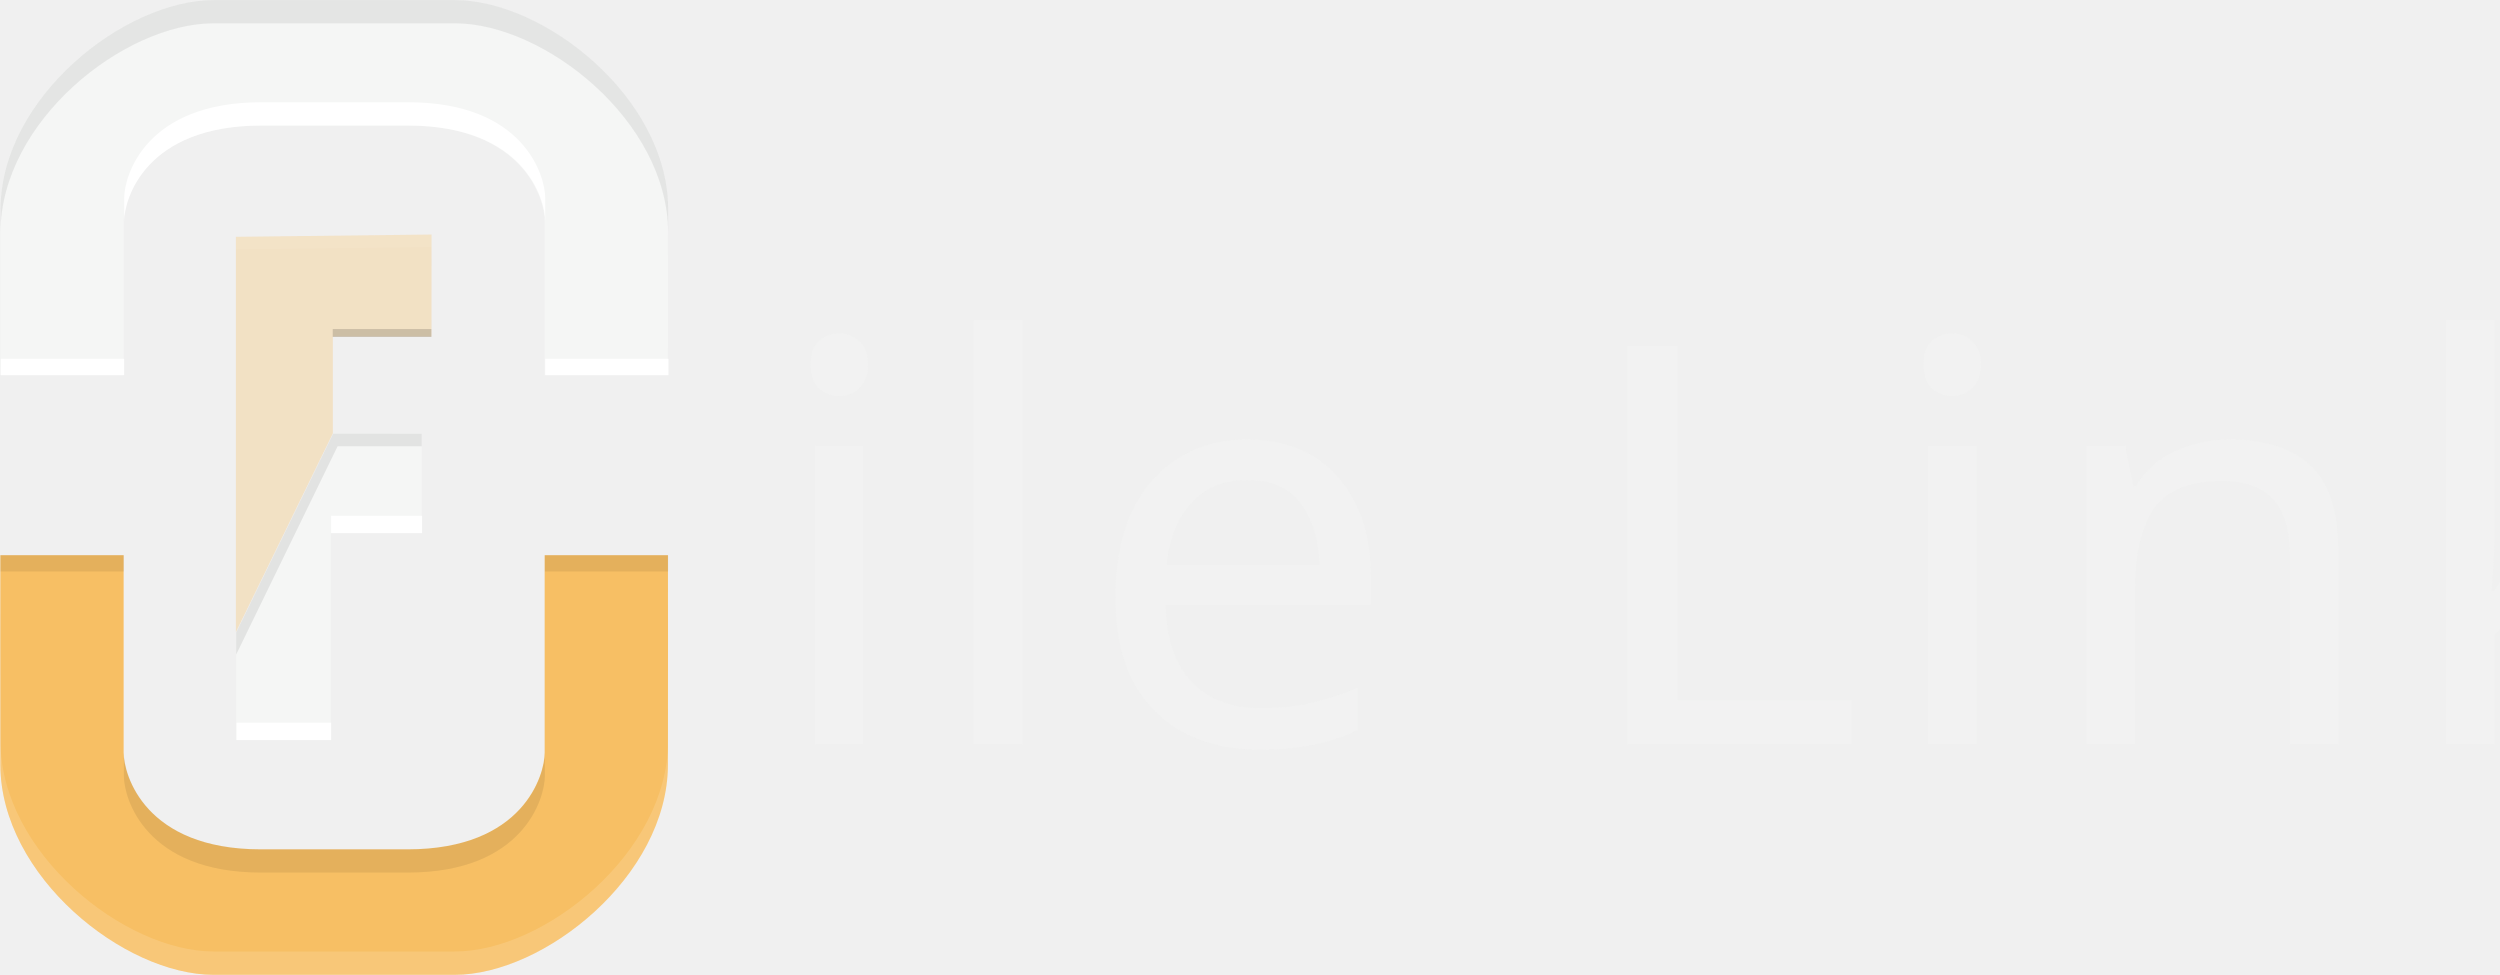
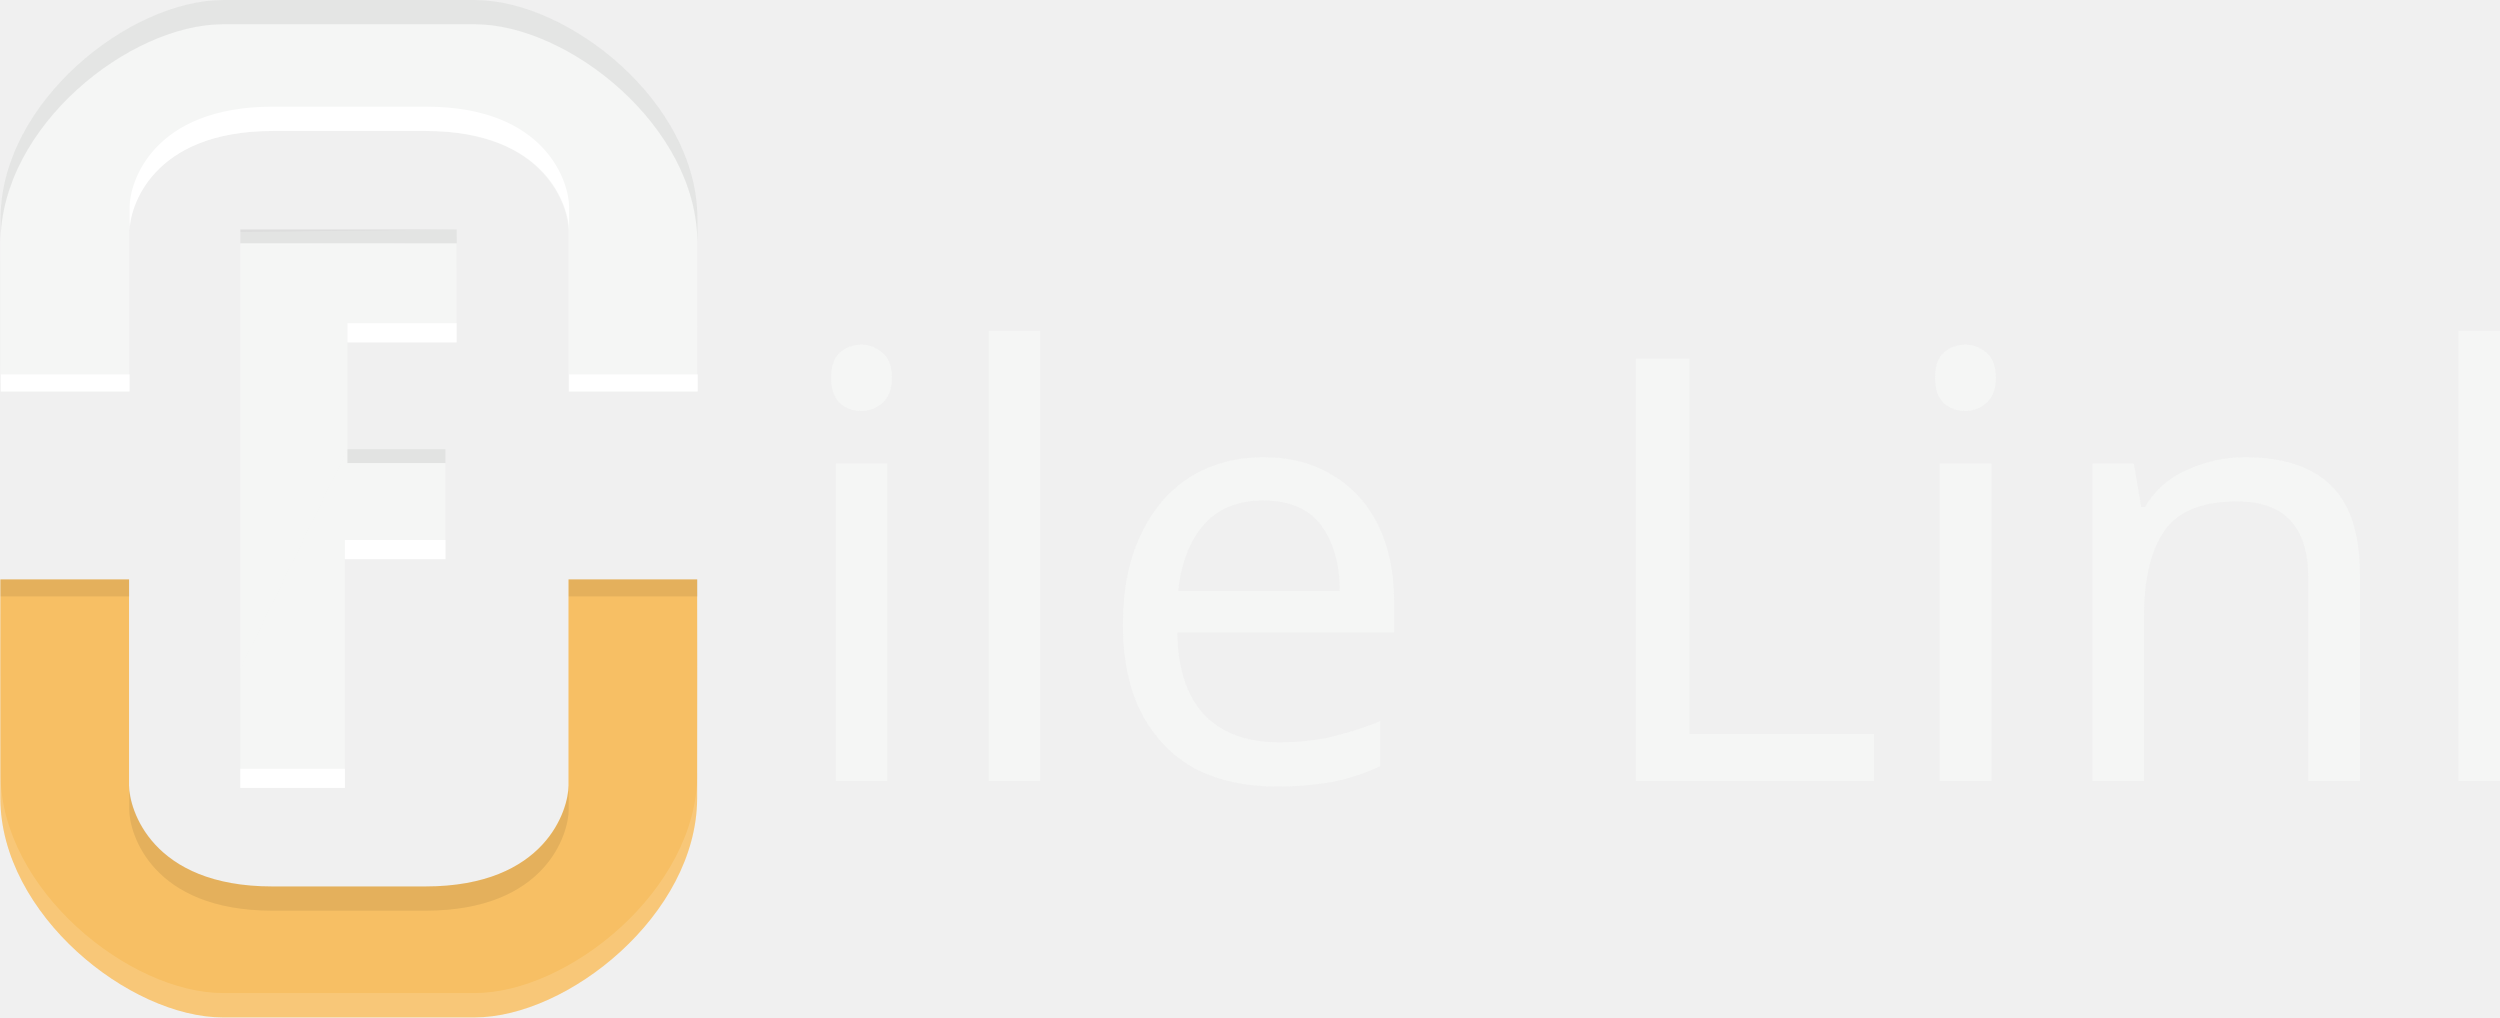
- <svg xmlns="http://www.w3.org/2000/svg" width="44.189mm" height="17.228mm" version="1.1" viewBox="0 0 44.189 17.228">
-   <g transform="translate(-117.93 -243.03)">
-     <g transform="matrix(1.243 0 0 1.243 -149.07 224.82)">
-       <path d="m217.84 28.512c-1.27 0-3.027-1.401-3.032-2.984-2e-3 -0.805 0-2.983 0-2.983h1.753v2.808c0 0.317 0.302 1.375 1.951 1.375h2.085c1.649 0 1.951-1.058 1.951-1.375v-2.808h1.753s3e-3 2.178 0 2.983c-5e-3 1.582-1.762 2.984-3.032 2.984z" fill="#f7bf64" />
-       <path transform="matrix(.26458 0 0 .26458 0 11.25)" d="m811.89 52.713c5e-4 0.448-8.4e-4 0.914 0 1.252 0.019 5.98 6.658 11.277 11.459 11.277h12.963c4.801 0 11.44-5.298 11.459-11.277 1e-3 -0.338-7.5e-4 -0.804 0-1.252-0.019 5.98-6.658 11.277-11.459 11.277h-12.963c-4.801 0-11.44-5.298-11.459-11.277z" fill="#fff" opacity=".13" />
-       <path d="m214.81 22.545s4e-5 0.182 0 0.231h1.753v-0.231zm7.741 0v0.231h1.753c-7e-5 -0.049 0-0.231 0-0.231zm-5.987 2.808v0.33c0 0.317 0.302 1.375 1.951 1.375h2.085c1.649 0 1.951-1.058 1.951-1.375v-0.33c0 0.317-0.302 1.375-1.951 1.375h-2.085c-1.649 0-1.951-1.058-1.951-1.375z" opacity=".08" />
-     </g>
-     <g transform="matrix(1.243 0 0 1.243 -149.07 224.82)">
-       <path d="m217.84 14.651c-1.27 0-3.027 1.388-3.032 2.97-2e-3 0.805 0 2.363 0 2.363h1.753v-2.187c0-0.317 0.302-1.361 1.951-1.361h2.085c1.649 0 1.951 1.045 1.951 1.361v2.187h1.753s3e-3 -1.558 0-2.363c-5e-3 -1.582-1.762-2.97-3.032-2.97z" fill="#f5f6f5" />
-       <path transform="matrix(.26458 0 0 .26458 0 11.25)" d="m823.35 12.855c-4.801 0-11.44 5.247-11.459 11.227-1e-3 0.425 5.3e-4 0.736 0 1.248 0.019-5.98 6.658-11.227 11.459-11.227h12.963c4.801 0 11.44 5.247 11.459 11.227-7.9e-4 -0.513 2e-3 -0.823 0-1.248-0.019-5.98-6.658-11.227-11.459-11.227z" fill="#1b1e1b" opacity=".08" />
-       <path d="m218.52 16.104c-1.649 0-1.951 1.045-1.951 1.362v0.331c0-0.317 0.302-1.362 1.951-1.362h2.085c1.649 0 1.951 1.045 1.951 1.362v-0.331c0-0.317-0.302-1.362-1.951-1.362zm-3.705 3.648c8e-5 0.055 0 0.232 0 0.232h1.753v-0.232zm7.741 0v0.232h1.753s-1e-4 -0.177 0-0.232z" fill="#fff" />
-     </g>
-     <g transform="matrix(.94405 0 0 .94405 6.9284 14.08)">
-       <g transform="matrix(1.243 0 0 1.243 -174.54 224.82)">
-         <path d="m238.57 23.766 1.46-2.994h1.335v1.497h-1.37l-5e-5 3.117h-1.425z" fill="#f5f6f5" />
-         <path d="m240 22.008v0.261h1.37v-0.261zm-1.425 3.117v0.261h1.425v-0.261z" fill="#fff" />
-         <path d="m240.03 20.772-1.46 2.994v0.331l1.527-3.136h1.267v-0.188z" opacity=".08" />
-       </g>
-       <path d="m125.66 246.91-3.663 0.043v7.401l1.815-3.721v-1.811h1.847z" fill="#f7bf64" opacity=".313" />
-       <path d="m125.66 246.91-3.663 0.043v0.234l3.663-0.043z" fill="#fff" opacity=".06" />
-       <path d="m123.81 248.68v0.148h1.847v-0.148z" opacity=".16" />
-     </g>
-     <text x="131.491" y="256.187" fill="#f5f6f5" font-family="Impact" font-size="9.855px" opacity=".35" stroke-width="6.424" style="line-height:1.25" xml:space="preserve">
-       <tspan x="131.491" y="256.187" dx="0" fill="#f5f6f5" letter-spacing=".26px" stroke-width="6.424">ile Link</tspan>
+ <svg xmlns="http://www.w3.org/2000/svg" width="42.337mm" height="17.228mm" version="1.1" viewBox="0 0 42.337 17.228">
+   <g transform="matrix(1.243 0 0 1.243 -267 -18.211)">
+     <path d="m217.84 28.512c-1.27 0-3.027-1.401-3.032-2.984-2e-3 -0.805 0-2.983 0-2.983h1.753v2.808c0 0.317 0.302 1.375 1.951 1.375h2.085c1.649 0 1.951-1.058 1.951-1.375v-2.808h1.753s3e-3 2.178 0 2.983c-5e-3 1.582-1.762 2.984-3.032 2.984z" fill="#f7bf64" />
+     <path transform="matrix(.26458 0 0 .26458 0 11.25)" d="m811.89 52.713c5e-4 0.448-8.4e-4 0.914 0 1.252 0.019 5.98 6.658 11.277 11.459 11.277h12.963c4.801 0 11.44-5.298 11.459-11.277 1e-3 -0.338-7.5e-4 -0.804 0-1.252-0.019 5.98-6.658 11.277-11.459 11.277h-12.963c-4.801 0-11.44-5.298-11.459-11.277z" fill="#fff" opacity=".13" />
+     <path d="m214.81 22.545s4e-5 0.182 0 0.231h1.753v-0.231zm7.741 0v0.231h1.753c-7e-5 -0.049 0-0.231 0-0.231zm-5.987 2.808v0.33c0 0.317 0.302 1.375 1.951 1.375h2.085c1.649 0 1.951-1.058 1.951-1.375v-0.33c0 0.317-0.302 1.375-1.951 1.375h-2.085c-1.649 0-1.951-1.058-1.951-1.375z" opacity=".08" />
+   </g>
+   <g transform="matrix(1.243 0 0 1.243 -267 -18.211)">
+     <path d="m217.84 14.651c-1.27 0-3.027 1.388-3.032 2.97-2e-3 0.805 0 2.363 0 2.363h1.753v-2.187c0-0.317 0.302-1.361 1.951-1.361h2.085c1.649 0 1.951 1.045 1.951 1.361v2.187h1.753s3e-3 -1.558 0-2.363c-5e-3 -1.582-1.762-2.97-3.032-2.97z" fill="#f5f6f5" />
+     <path transform="matrix(.26458 0 0 .26458 0 11.25)" d="m823.35 12.855c-4.801 0-11.44 5.247-11.459 11.227-1e-3 0.425 5.3e-4 0.736 0 1.248 0.019-5.98 6.658-11.227 11.459-11.227h12.963c4.801 0 11.44 5.247 11.459 11.227-7.9e-4 -0.513 2e-3 -0.823 0-1.248-0.019-5.98-6.658-11.227-11.459-11.227z" fill="#1b1e1b" opacity=".08" />
+     <path d="m218.52 16.104c-1.649 0-1.951 1.045-1.951 1.362v0.331c0-0.317 0.302-1.362 1.951-1.362h2.085c1.649 0 1.951 1.045 1.951 1.362v-0.331c0-0.317-0.302-1.362-1.951-1.362zm-3.705 3.648c8e-5 0.055 0 0.232 0 0.232h1.753v-0.232zm7.741 0v0.232h1.753s-1e-4 -0.177 0-0.232z" fill="#fff" />
+   </g>
+   <g>
+     <path d="m7.732 3.886-3.663 0.043v7.401l1.815-3.721v-1.811h1.847zm-1.847 3.723-1.815 3.721v2.013h1.77v-3.874h1.703v-1.86z" fill="#f5f6f5" />
+     <path d="m5.841 9.144v0.325h1.703v-0.325z" fill="#fff" />
+     <path d="m4.07 13.019v0.324h1.771v-0.324z" fill="#fff" />
+     <path d="m5.884 7.608v0.234h1.659v-0.234z" opacity=".08" />
+     <path d="m7.732 3.885-3.663 0.043v0.234l3.663-0.043z" fill="#fff" opacity=".06" />
+     <text x="13.293" y="13.225" fill="#f5f6f5" font-family="Impact" font-size="10.029px" opacity=".93" stroke-width="6.537" style="line-height:1.25" xml:space="preserve">
+       <tspan x="13.293" y="13.225" fill="#f5f6f5" stroke-width="6.537">ile Link</tspan>
    </text>
+     <path d="m4.07 3.886v0.234h3.663v-0.234z" opacity=".08" />
+     <path d="m5.885 5.473v0.325h1.847v-0.325z" fill="#fff" />
  </g>
</svg>
